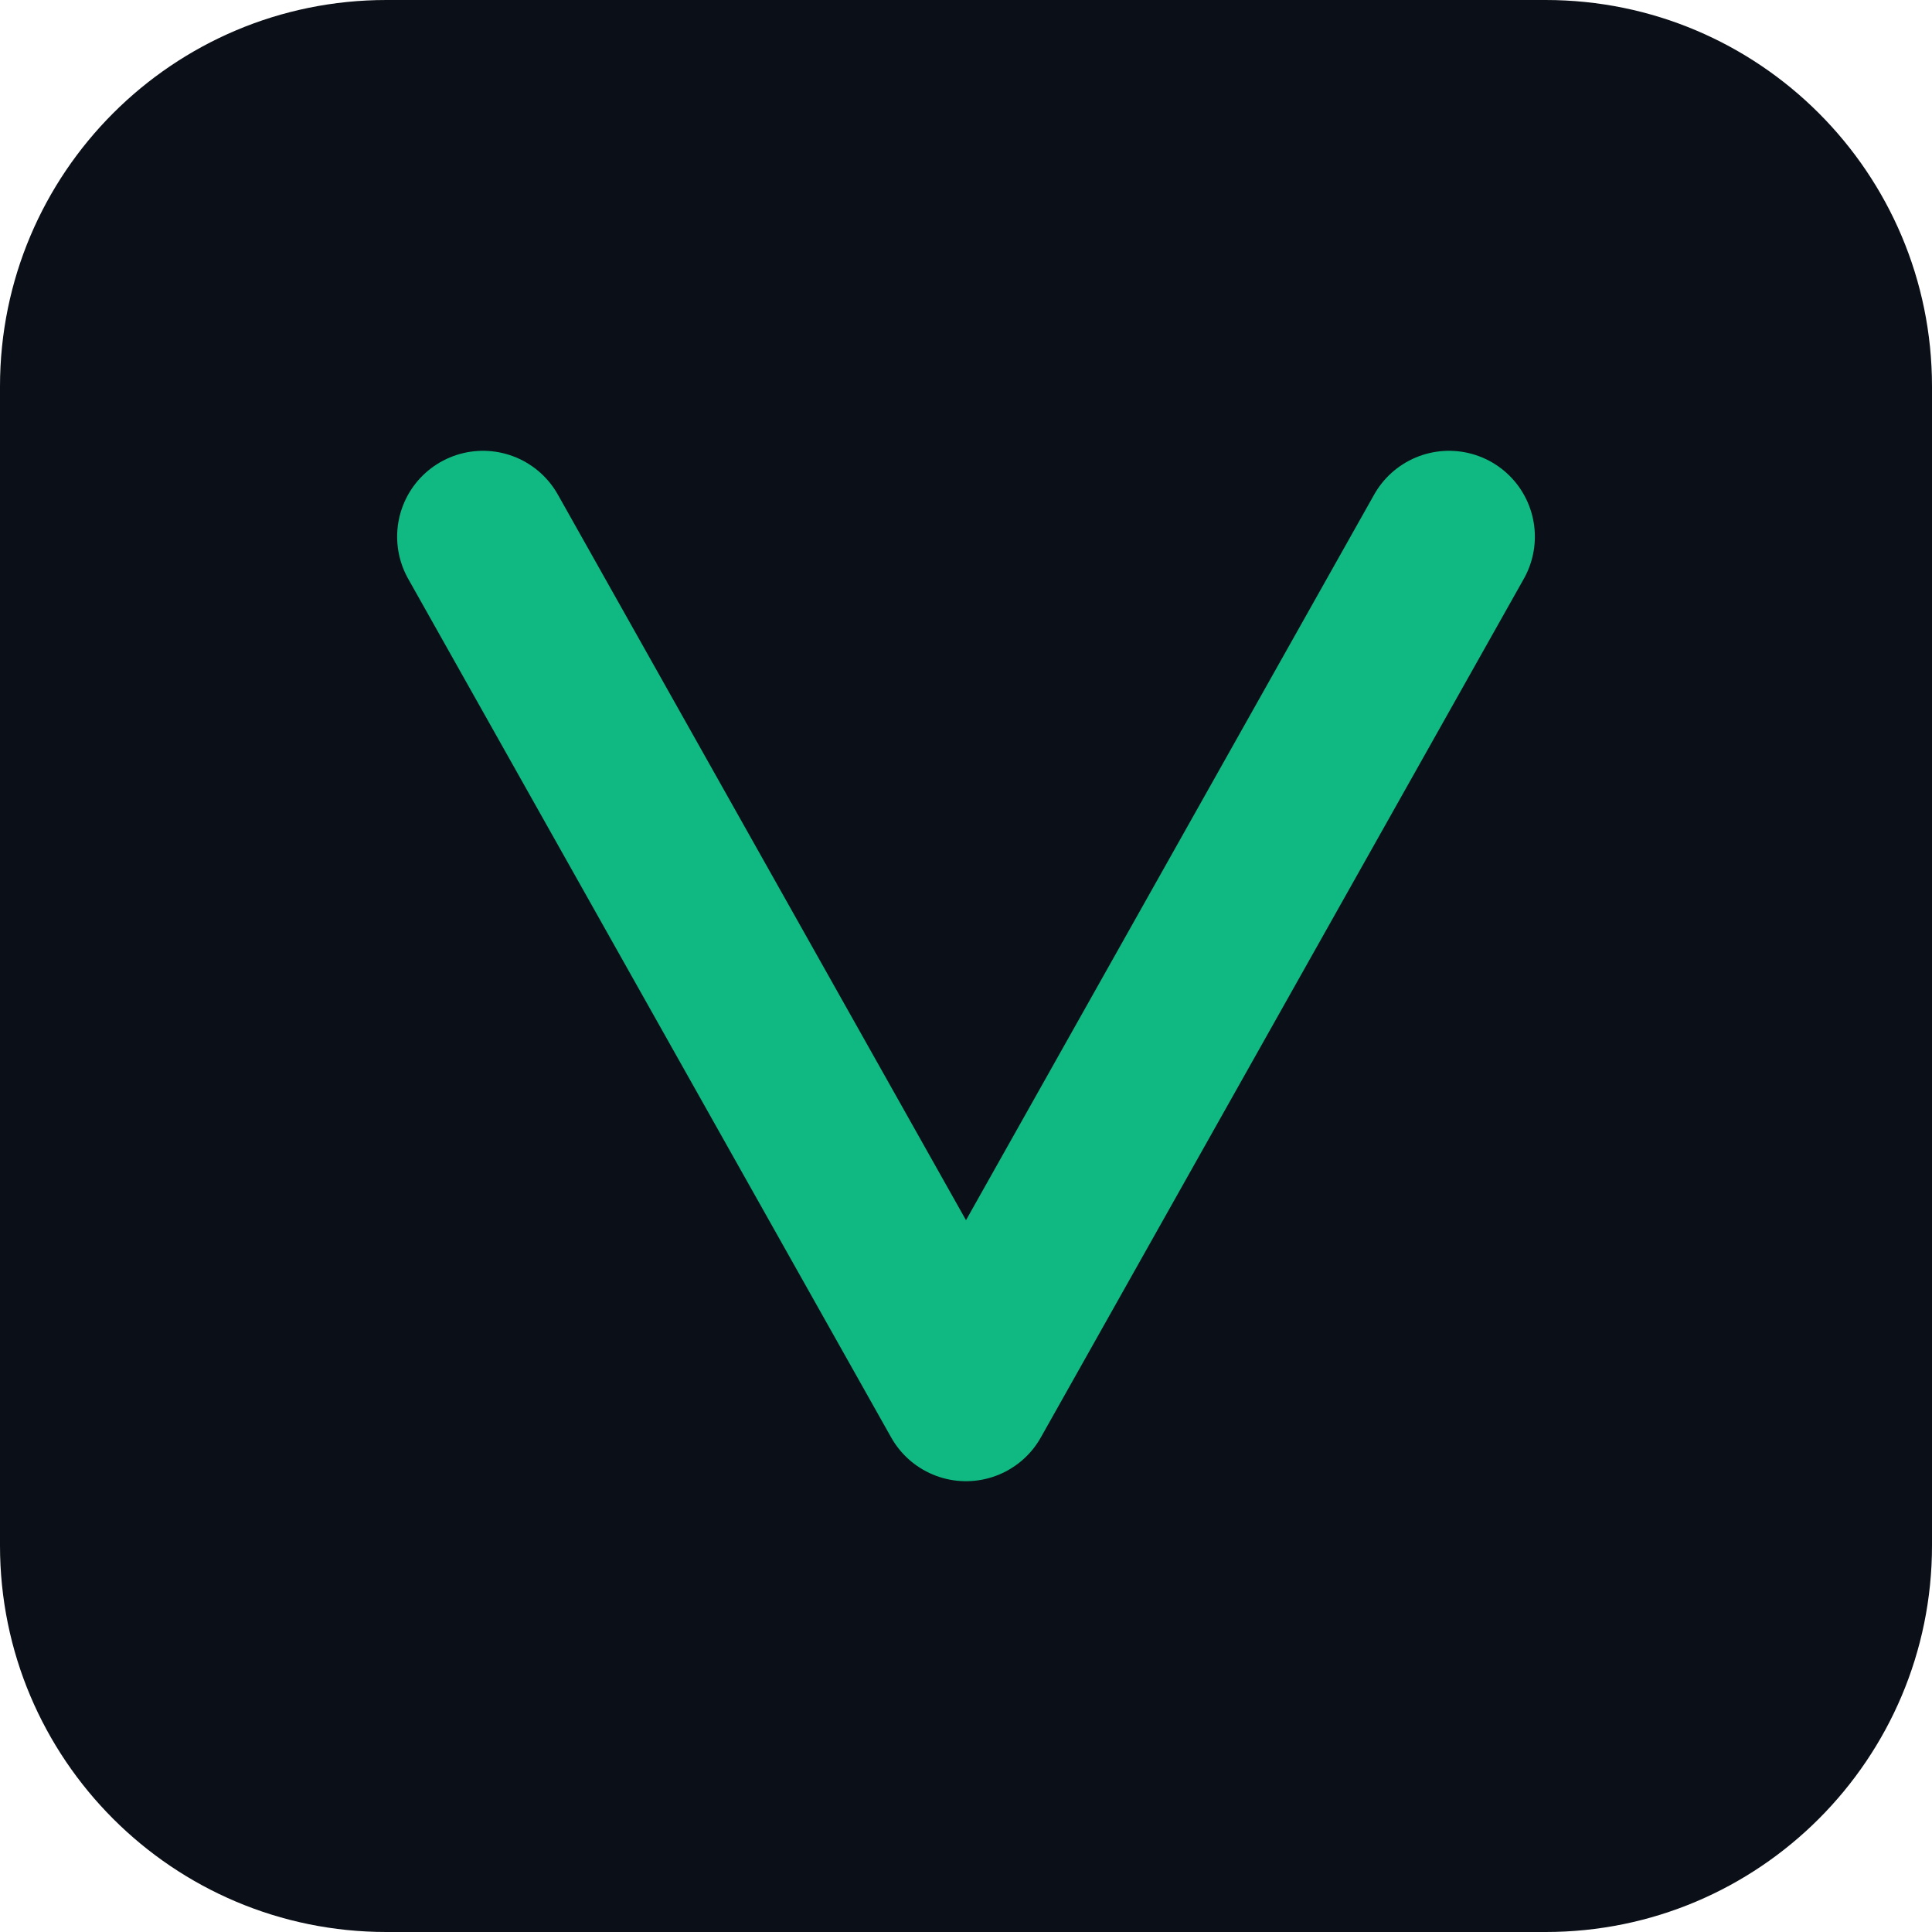
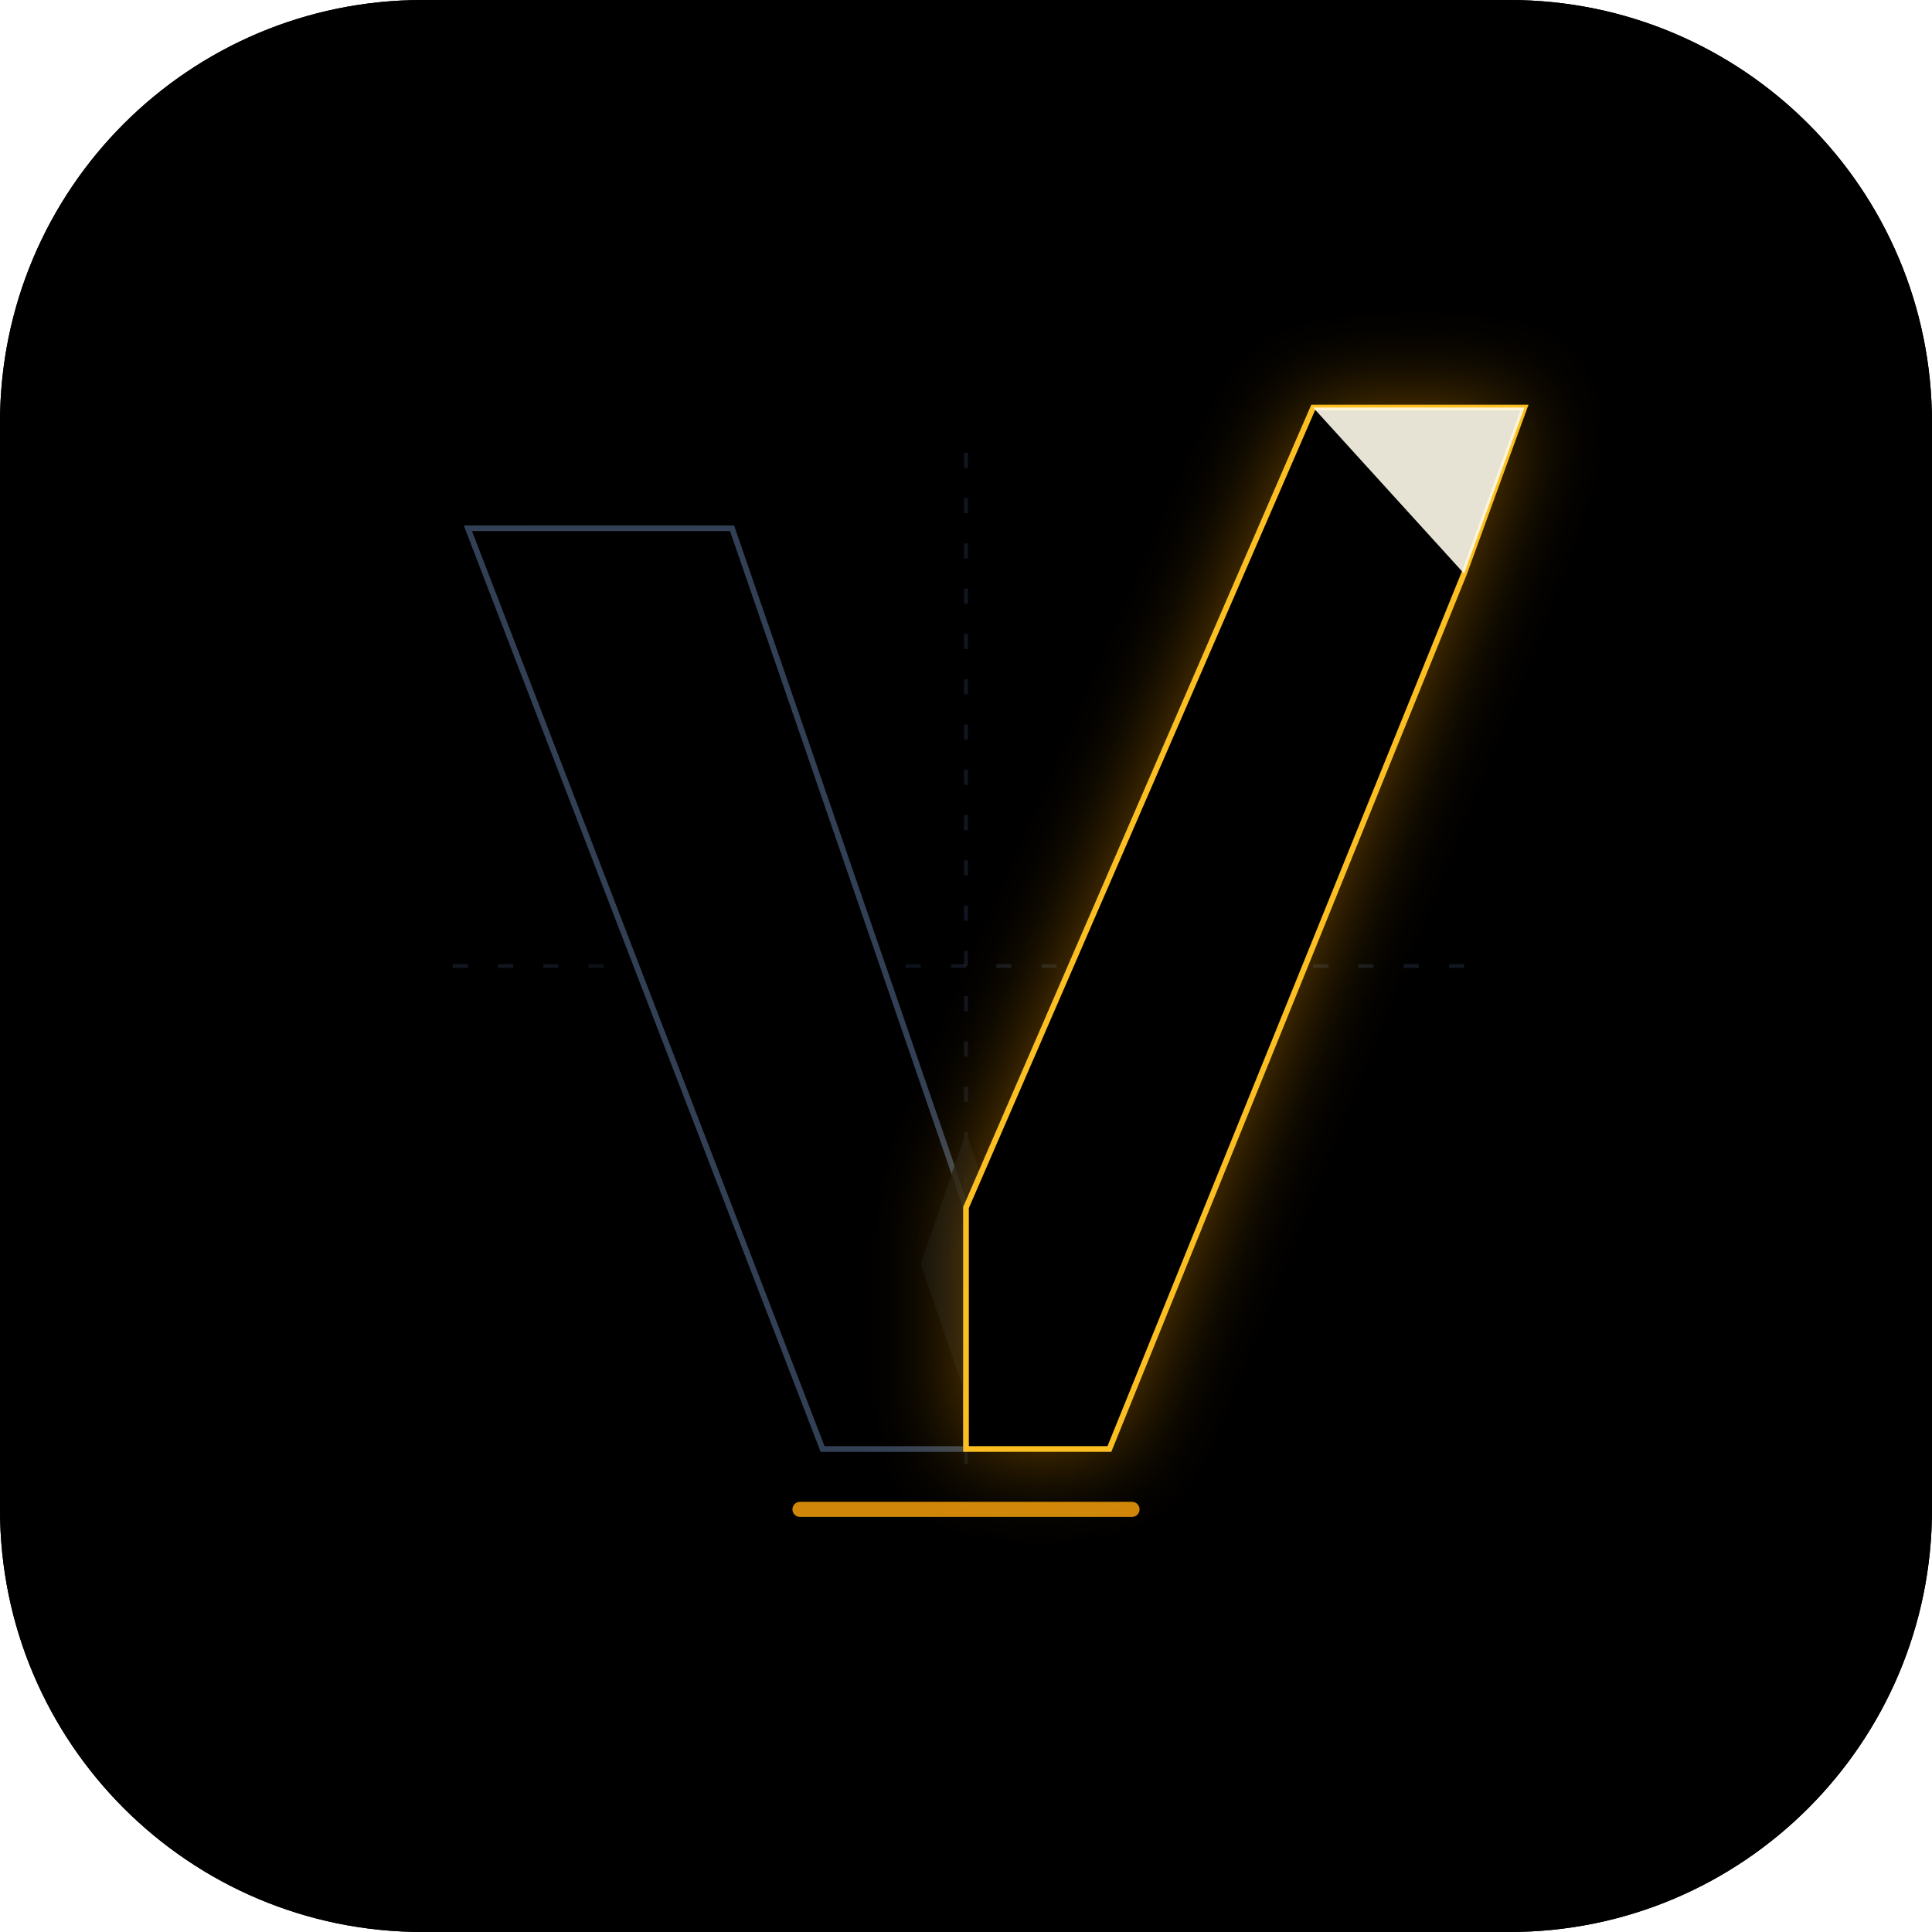
- <svg xmlns="http://www.w3.org/2000/svg" viewBox="0 0 180 180" width="180" height="180">
-   <rect width="180" height="180" fill="#0B0F17" rx="36" />
-   <path d="M45 50 L90 130 L135 50" fill="none" stroke="#10B981" stroke-width="16" stroke-linecap="round" stroke-linejoin="round" />
+ <svg xmlns="http://www.w3.org/2000/svg" viewBox="0 0 512 512" width="512" height="512">
+   <defs>
+     <linearGradient id="bgGrad" x1="0%" y1="0%" x2="100%" y2="100%">
+       <stop offset="0%" stopColor="#0D111A" />
+       <stop offset="100%" stopColor="#05070A" />
+     </linearGradient>
+     <linearGradient id="amberGrad" x1="0%" y1="100%" x2="70%" y2="0%">
+       <stop offset="0%" stopColor="#D97706" />
+       <stop offset="50%" stopColor="#F59E0B" />
+       <stop offset="100%" stopColor="#FDE68A" />
+     </linearGradient>
+     <linearGradient id="basaltGrad" x1="0%" y1="0%" x2="100%" y2="100%">
+       <stop offset="0%" stopColor="#334155" />
+       <stop offset="50%" stopColor="#1E293B" />
+       <stop offset="100%" stopColor="#0F172A" />
+     </linearGradient>
+     <radialGradient id="ambientGlow" cx="55%" cy="45%" r="50%">
+       <stop offset="0%" stopColor="#F59E0B" stopOpacity="0.25" />
+       <stop offset="60%" stopColor="#F59E0B" stopOpacity="0.05" />
+       <stop offset="100%" stopColor="#000000" stopOpacity="0" />
+     </radialGradient>
+     <filter id="vectorShadow" x="-20%" y="-20%" width="150%" height="150%">
+       <feDropShadow dx="0" dy="8" stdDeviation="16" flood-color="#000000" flood-opacity="0.8" />
+     </filter>
+     <filter id="amberGlow" x="-20%" y="-20%" width="150%" height="150%">
+       <feDropShadow dx="0" dy="0" stdDeviation="12" flood-color="#F59E0B" flood-opacity="0.45" />
+     </filter>
+   </defs>
+   <rect width="512" height="512" rx="112" fill="url(#bgGrad)" />
+   <rect x="2" y="2" width="508" height="508" rx="110" fill="none" stroke="#1C2436" stroke-width="3" />
+   <rect width="512" height="512" rx="112" fill="url(#ambientGlow)" />
+   <line x1="120" y1="256" x2="392" y2="256" stroke="#1C2436" stroke-width="1" stroke-dasharray="4 8" opacity="0.6" />
+   <line x1="256" y1="120" x2="256" y2="392" stroke="#1C2436" stroke-width="1" stroke-dasharray="4 8" opacity="0.6" />
+   <path d="M 124 140         L 194 140         L 256 320         L 256 384         L 218 384         L 124 140 Z" fill="url(#basaltGrad)" stroke="#334155" stroke-width="1.5" filter="url(#vectorShadow)" />
+   <polygon points="256,300 268,335 256,370 244,335" fill="#090C11" opacity="0.8" />
+   <path d="M 256 384         L 256 320         L 348 108         L 404 108         L 388 152         L 294 384         Z" fill="url(#amberGrad)" stroke="#FBBF24" stroke-width="1.5" filter="url(#amberGlow)" />
+   <polygon points="348,108 404,108 388,152" fill="#FFFBEB" opacity="0.9" />
+   <rect x="210" y="398" width="92" height="4" rx="2" fill="#F59E0B" opacity="0.85" />
</svg>
